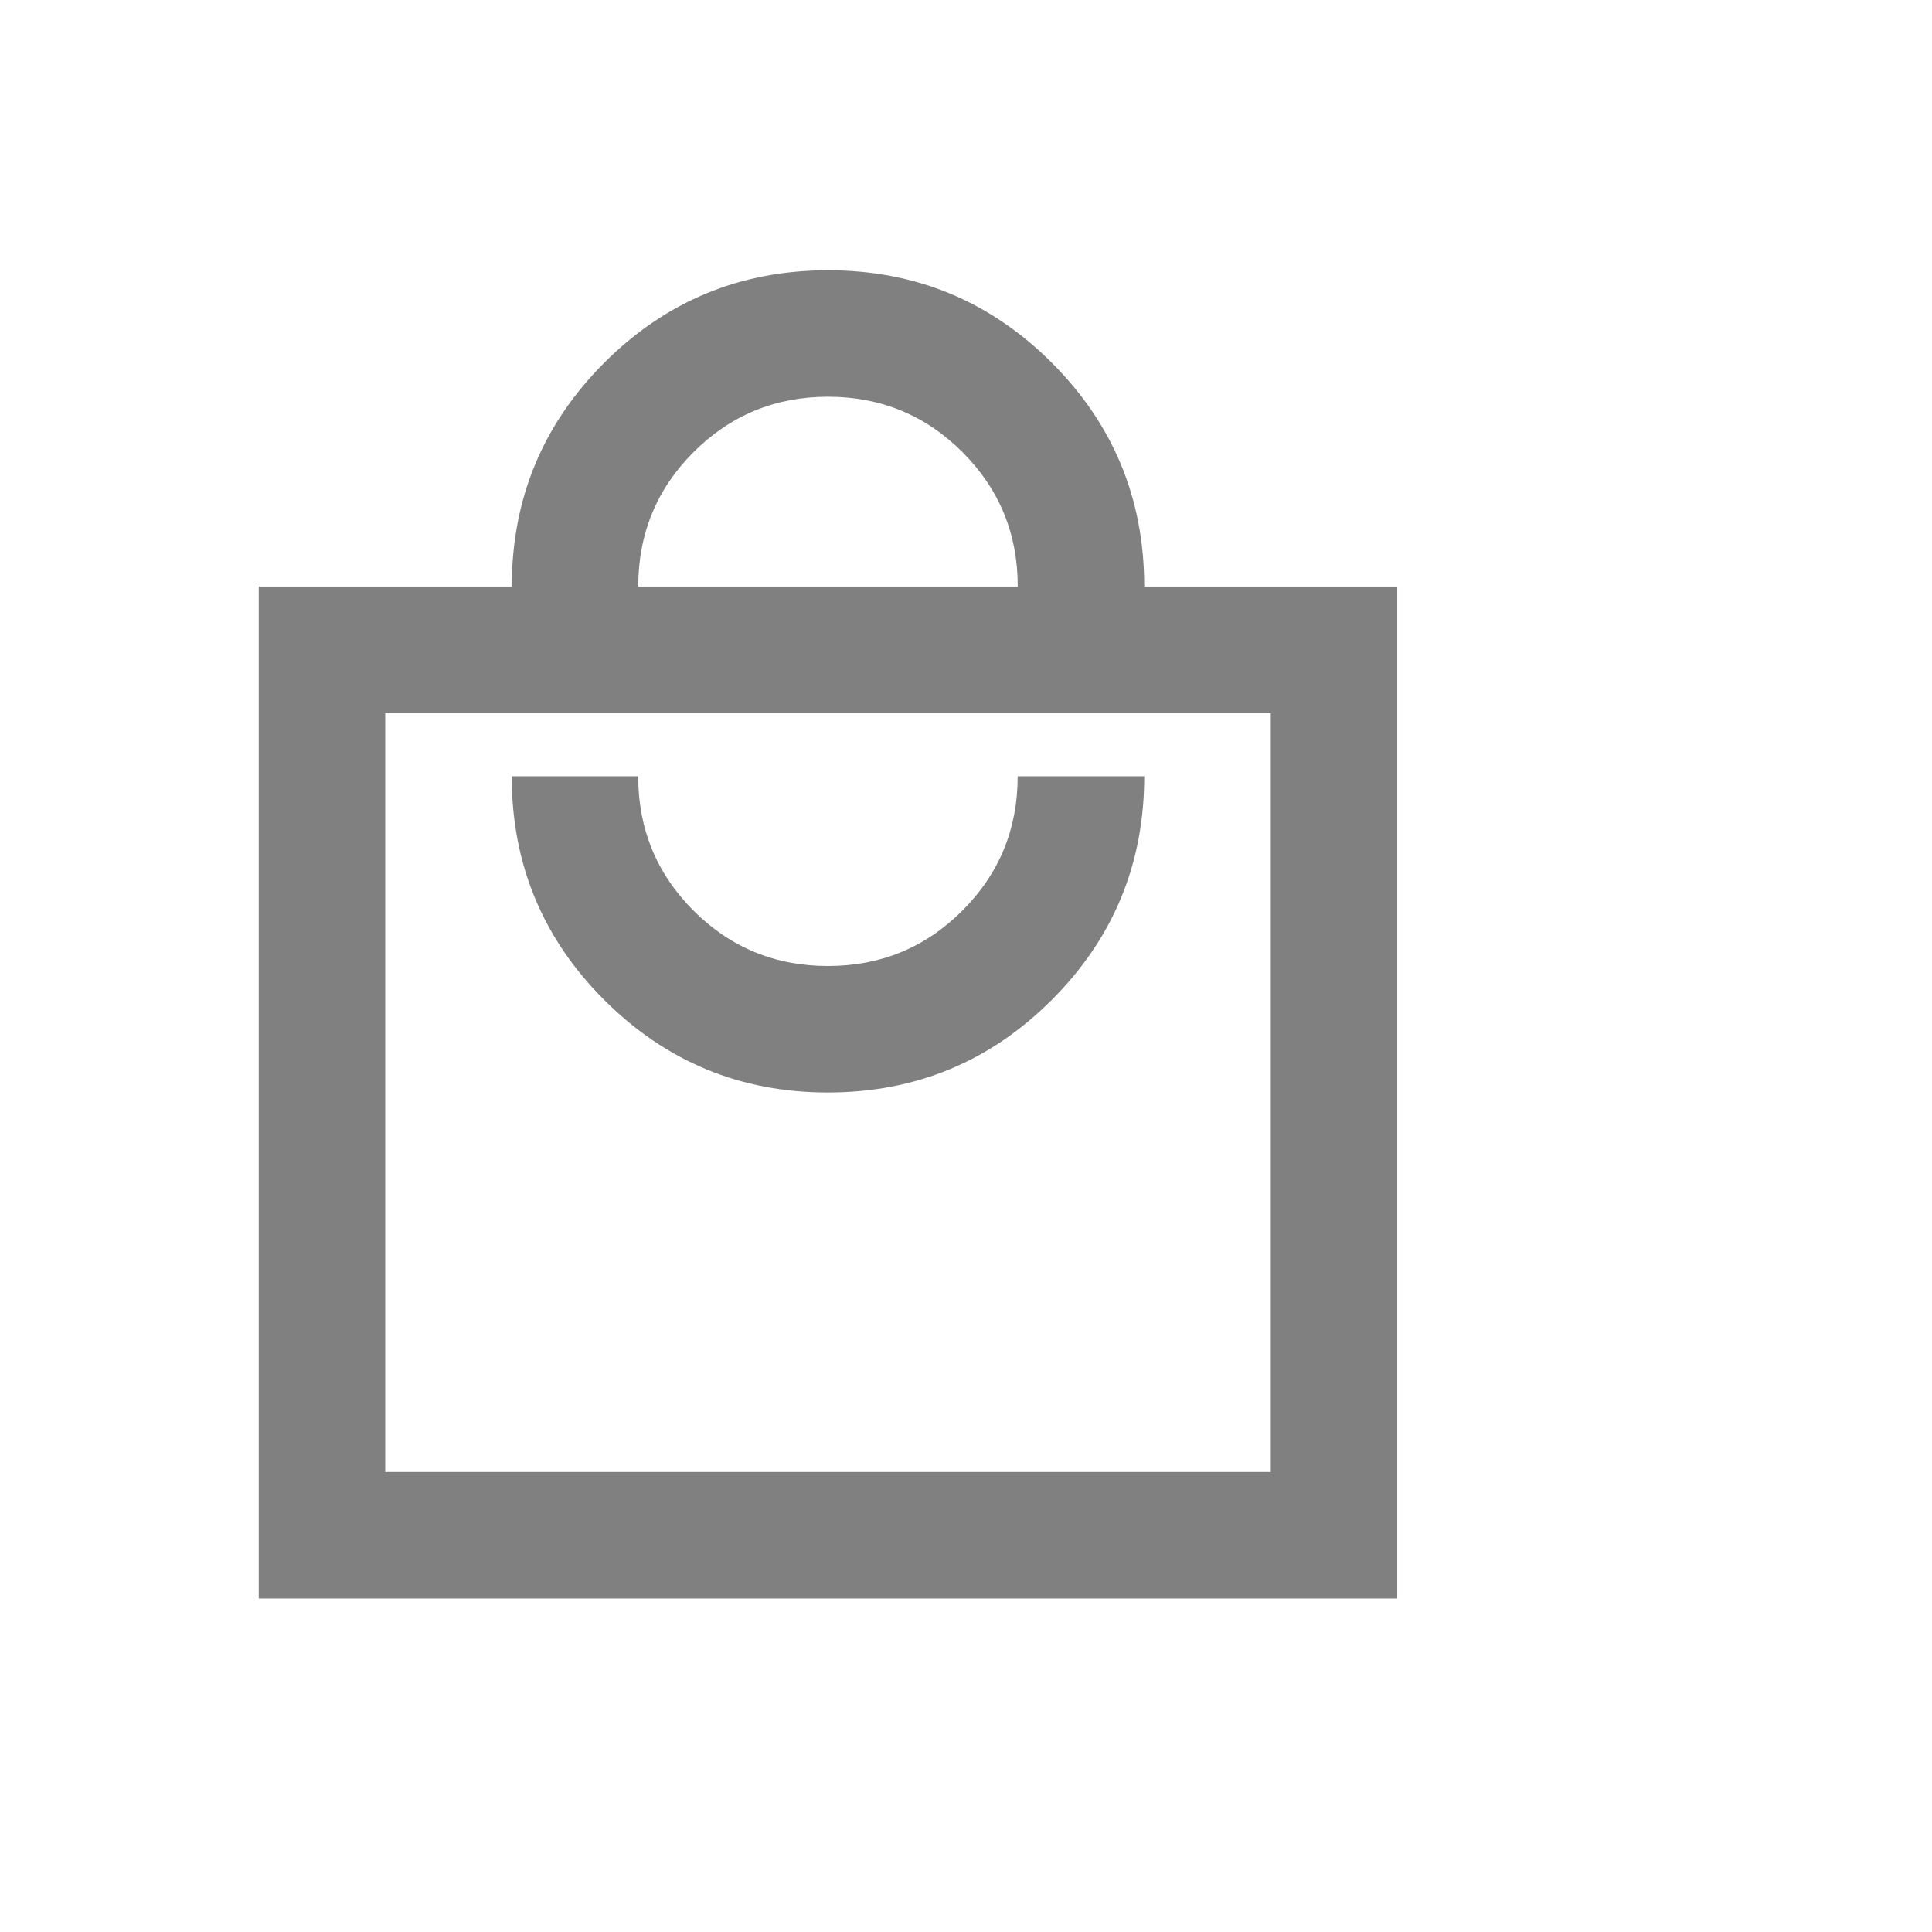
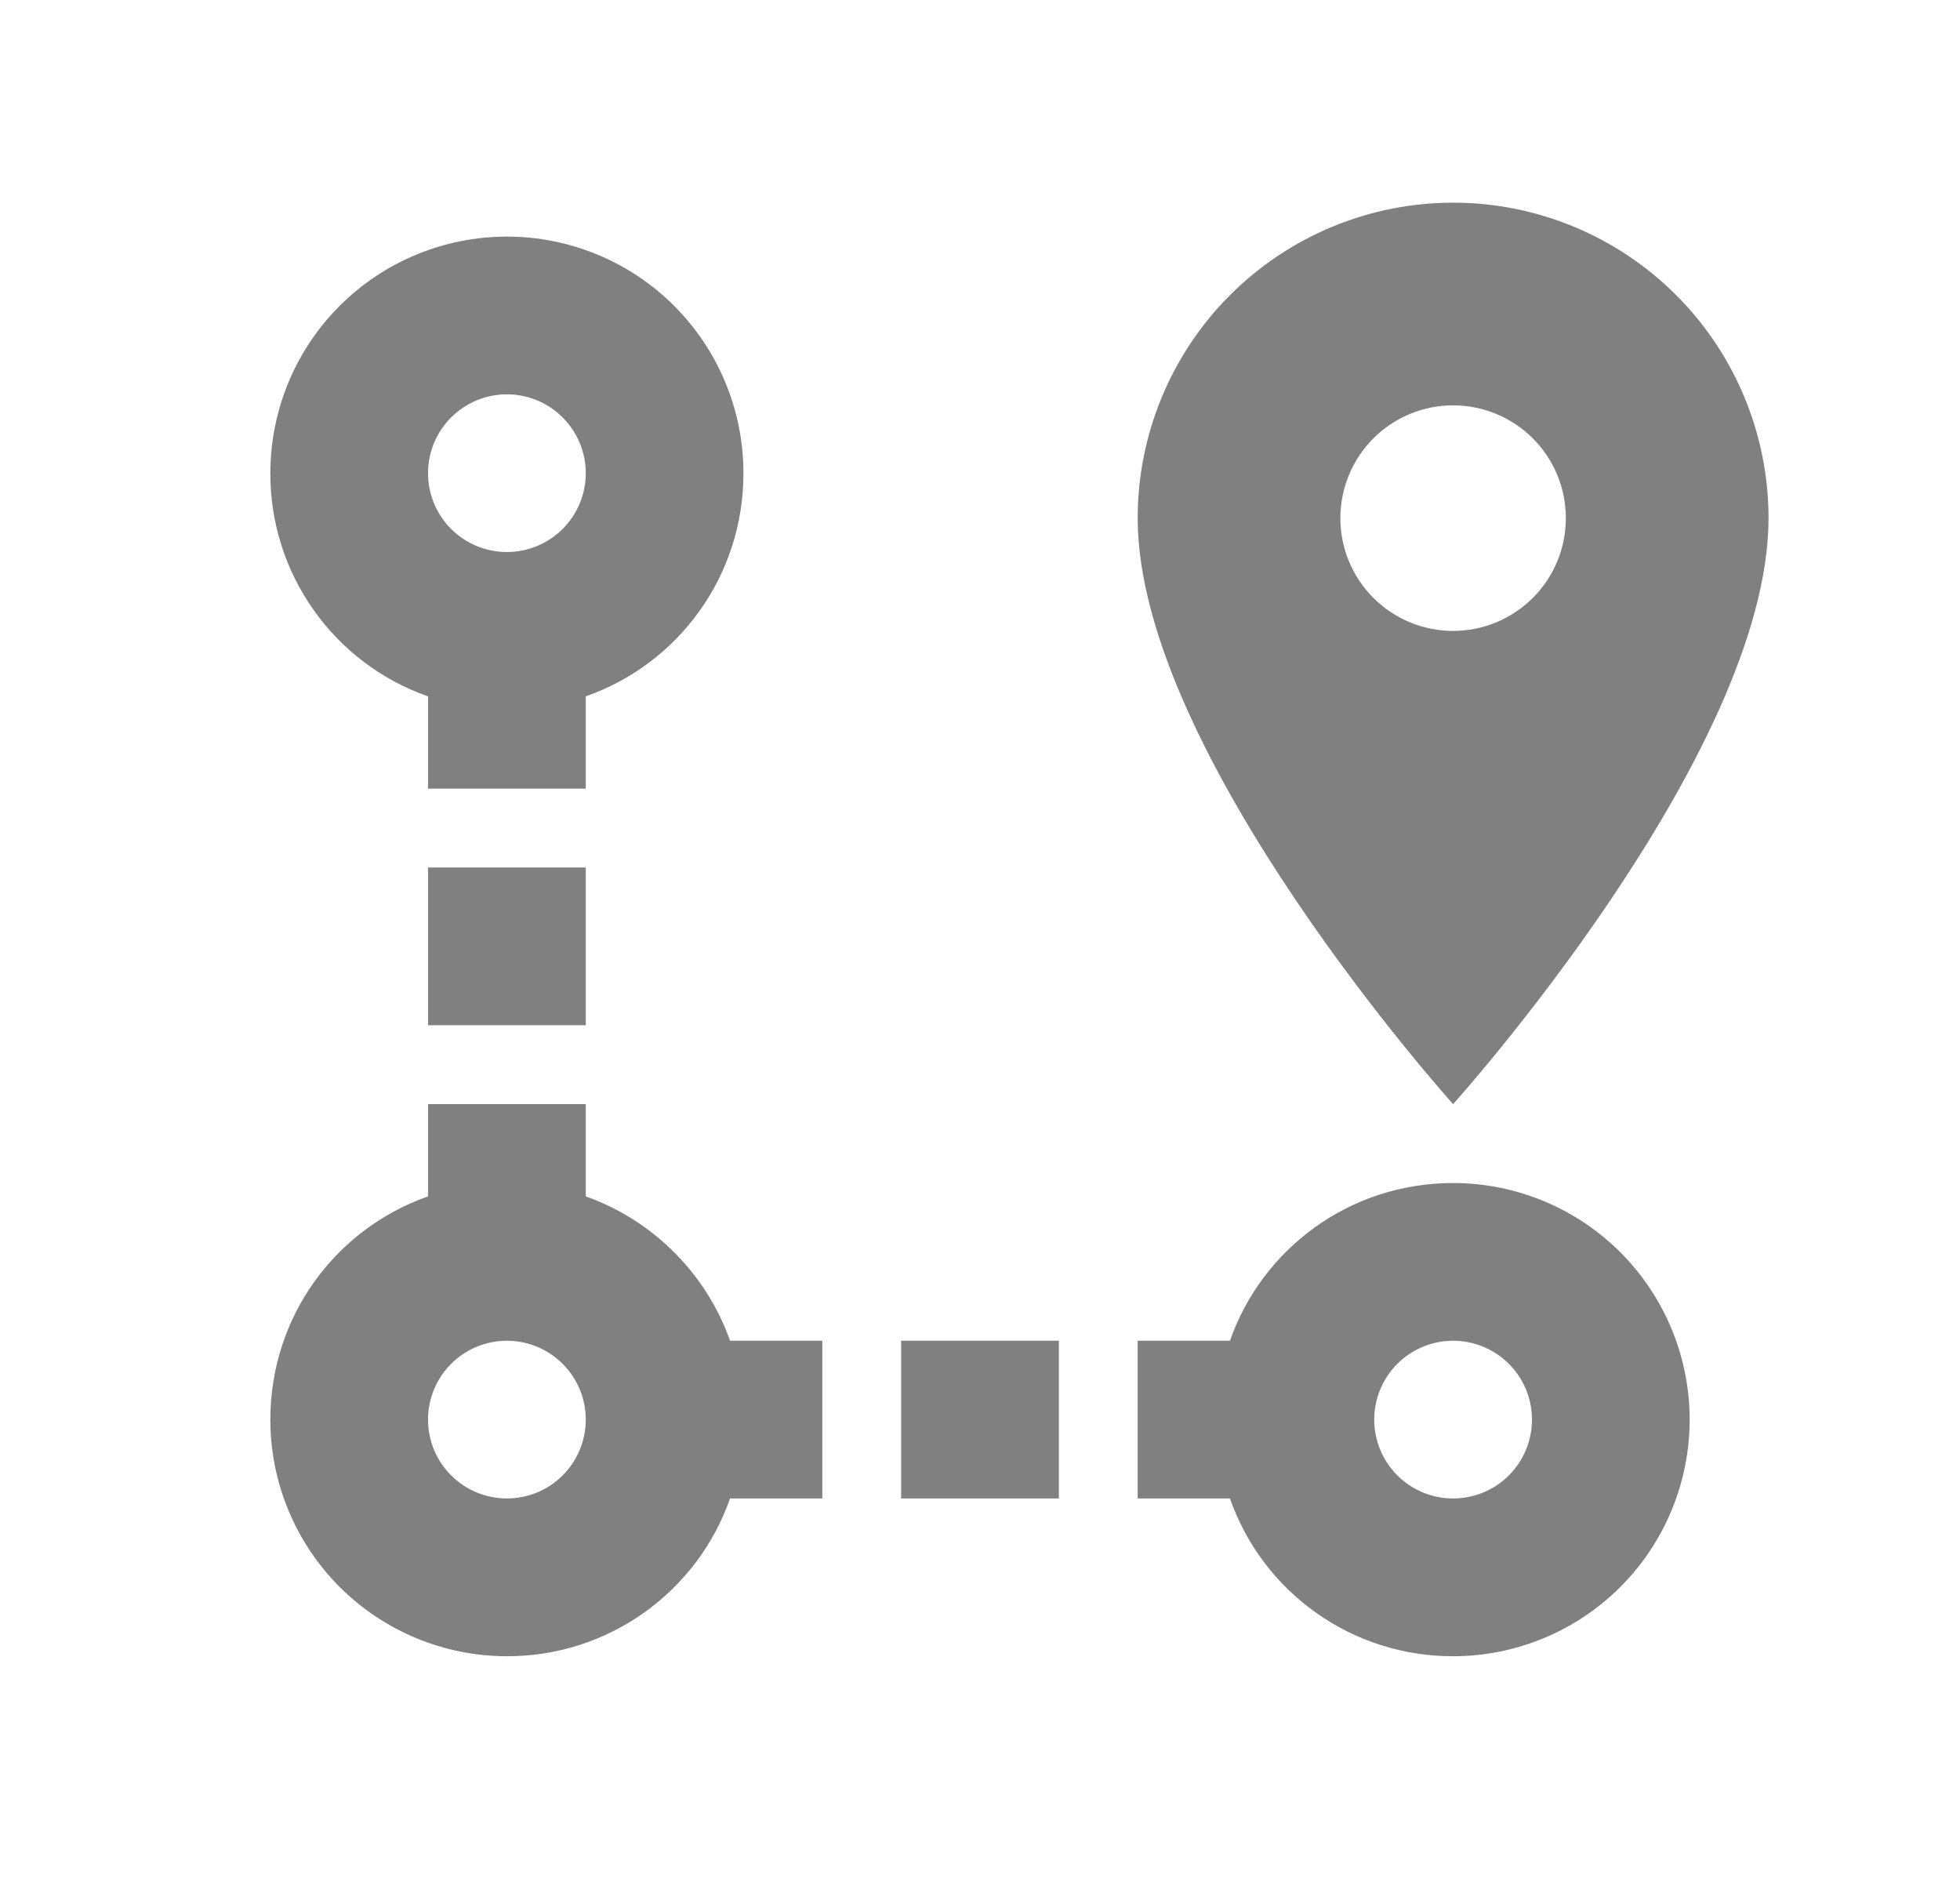
- <svg xmlns="http://www.w3.org/2000/svg" width="28" height="28" viewBox="0 0 28 28" fill="none">
-   <path d="M3.75 23.167V8.5H7.417C7.417 7.232 7.864 6.151 8.758 5.257C9.651 4.364 10.732 3.917 12 3.917C13.268 3.917 14.349 4.364 15.243 5.257C16.137 6.151 16.583 7.232 16.583 8.5H20.25V23.167H3.75ZM9.25 8.5H14.75C14.75 7.736 14.483 7.087 13.948 6.552C13.413 6.018 12.764 5.75 12 5.75C11.236 5.75 10.587 6.018 10.052 6.552C9.517 7.087 9.25 7.736 9.25 8.5ZM5.583 21.334H18.417V10.334H5.583V21.334Z" fill="#808080" />
-   <path d="M15.242 14.492C14.348 15.386 13.267 15.833 11.999 15.833C10.731 15.833 9.651 15.386 8.757 14.492C7.863 13.599 7.416 12.518 7.416 11.25H9.249C9.249 12.014 9.517 12.663 10.051 13.198C10.586 13.733 11.236 14 11.999 14C12.763 14 13.412 13.733 13.947 13.198C14.482 12.663 14.749 12.014 14.749 11.25H16.583C16.583 12.518 16.136 13.599 15.242 14.492Z" fill="#808080" />
+ <svg xmlns="http://www.w3.org/2000/svg" width="29" height="28" viewBox="0 0 29 28" fill="none">
+   <path d="M21.5 17.5C22.428 17.5 23.319 17.869 23.975 18.525C24.631 19.181 25 20.072 25 21C25 21.928 24.631 22.818 23.975 23.475C23.319 24.131 22.428 24.5 21.5 24.5C20.776 24.502 20.068 24.278 19.477 23.86C18.885 23.442 18.438 22.85 18.198 22.166H16.833V19.833H18.198C18.677 18.468 19.972 17.5 21.5 17.5ZM21.5 19.833C21.191 19.833 20.894 19.956 20.675 20.175C20.456 20.393 20.333 20.69 20.333 21C20.333 21.309 20.456 21.606 20.675 21.825C20.894 22.044 21.191 22.166 21.5 22.166C21.809 22.166 22.106 22.044 22.325 21.825C22.544 21.606 22.667 21.309 22.667 21C22.667 20.69 22.544 20.393 22.325 20.175C22.106 19.956 21.809 19.833 21.5 19.833ZM21.5 9.333C21.942 9.333 22.367 9.157 22.68 8.844C22.993 8.532 23.168 8.107 23.168 7.665C23.168 7.222 22.993 6.798 22.68 6.485C22.367 6.172 21.942 5.996 21.5 5.996C21.058 5.996 20.633 6.172 20.32 6.485C20.008 6.798 19.832 7.222 19.832 7.665C19.832 8.107 20.008 8.532 20.32 8.844C20.633 9.157 21.058 9.333 21.5 9.333ZM21.5 2.998C22.738 2.998 23.925 3.49 24.8 4.365C25.675 5.24 26.167 6.427 26.167 7.665C26.167 11.153 21.5 16.333 21.5 16.333C21.5 16.333 16.833 11.153 16.833 7.665C16.833 6.427 17.325 5.24 18.2 4.365C19.075 3.49 20.262 2.998 21.5 2.998ZM10.802 19.833H12.167V22.166H10.802C10.562 22.85 10.115 23.442 9.523 23.86C8.932 24.278 8.225 24.502 7.5 24.5C6.572 24.5 5.682 24.131 5.025 23.475C4.369 22.818 4 21.928 4 21C4 19.471 4.968 18.176 6.333 17.698V16.333H8.667V17.698C9.658 18.048 10.452 18.841 10.802 19.833ZM7.5 19.833C7.191 19.833 6.894 19.956 6.675 20.175C6.456 20.393 6.333 20.69 6.333 21C6.333 21.309 6.456 21.606 6.675 21.825C6.894 22.044 7.191 22.166 7.5 22.166C7.809 22.166 8.106 22.044 8.325 21.825C8.544 21.606 8.667 21.309 8.667 21C8.667 20.69 8.544 20.393 8.325 20.175C8.106 19.956 7.809 19.833 7.5 19.833ZM7.5 3.5C8.428 3.5 9.319 3.868 9.975 4.525C10.631 5.181 11 6.071 11 7C11 8.528 10.032 9.823 8.667 10.301V11.666H6.333V10.301C5.65 10.062 5.058 9.615 4.64 9.023C4.221 8.431 3.998 7.724 4 7C4 6.071 4.369 5.181 5.025 4.525C5.682 3.868 6.572 3.5 7.5 3.5ZM7.5 5.833C7.191 5.833 6.894 5.956 6.675 6.175C6.456 6.394 6.333 6.69 6.333 7C6.333 7.309 6.456 7.606 6.675 7.825C6.894 8.043 7.191 8.166 7.5 8.166C7.809 8.166 8.106 8.043 8.325 7.825C8.544 7.606 8.667 7.309 8.667 7C8.667 6.69 8.544 6.394 8.325 6.175C8.106 5.956 7.809 5.833 7.5 5.833ZM13.333 22.166V19.833H15.667V22.166H13.333ZM8.667 15.166H6.333V12.833H8.667V15.166Z" fill="#808080" />
</svg>
